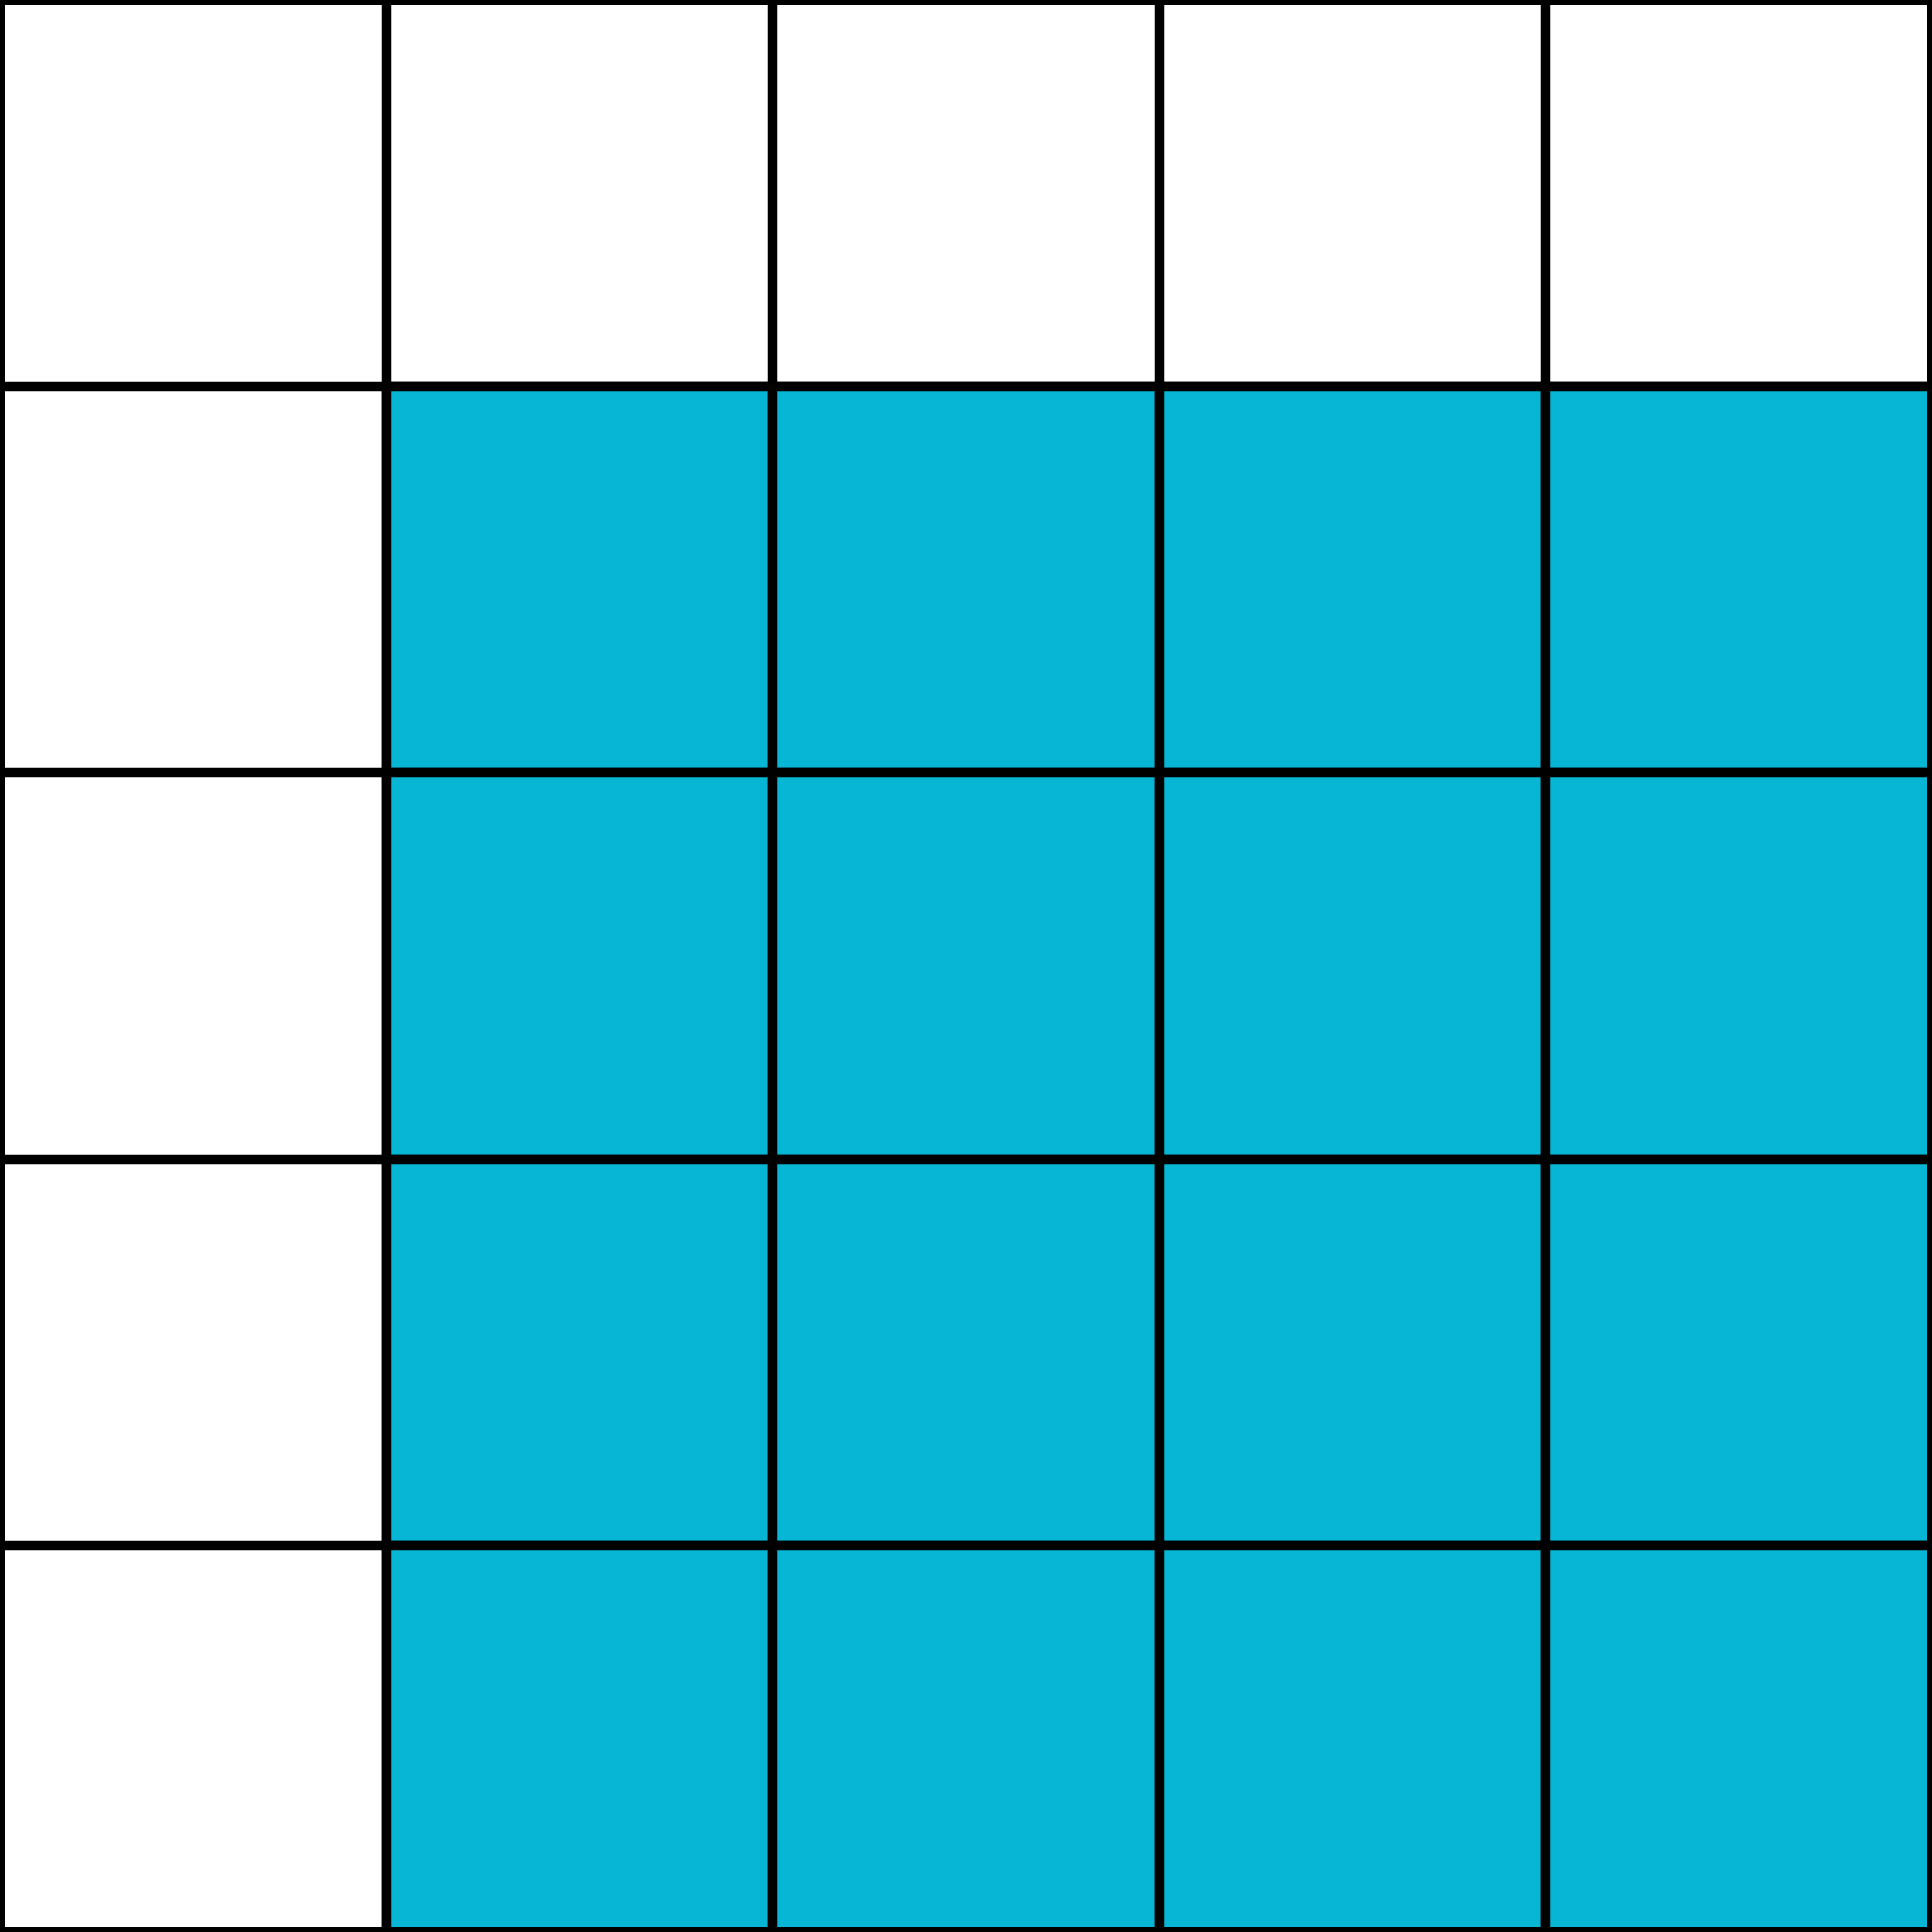
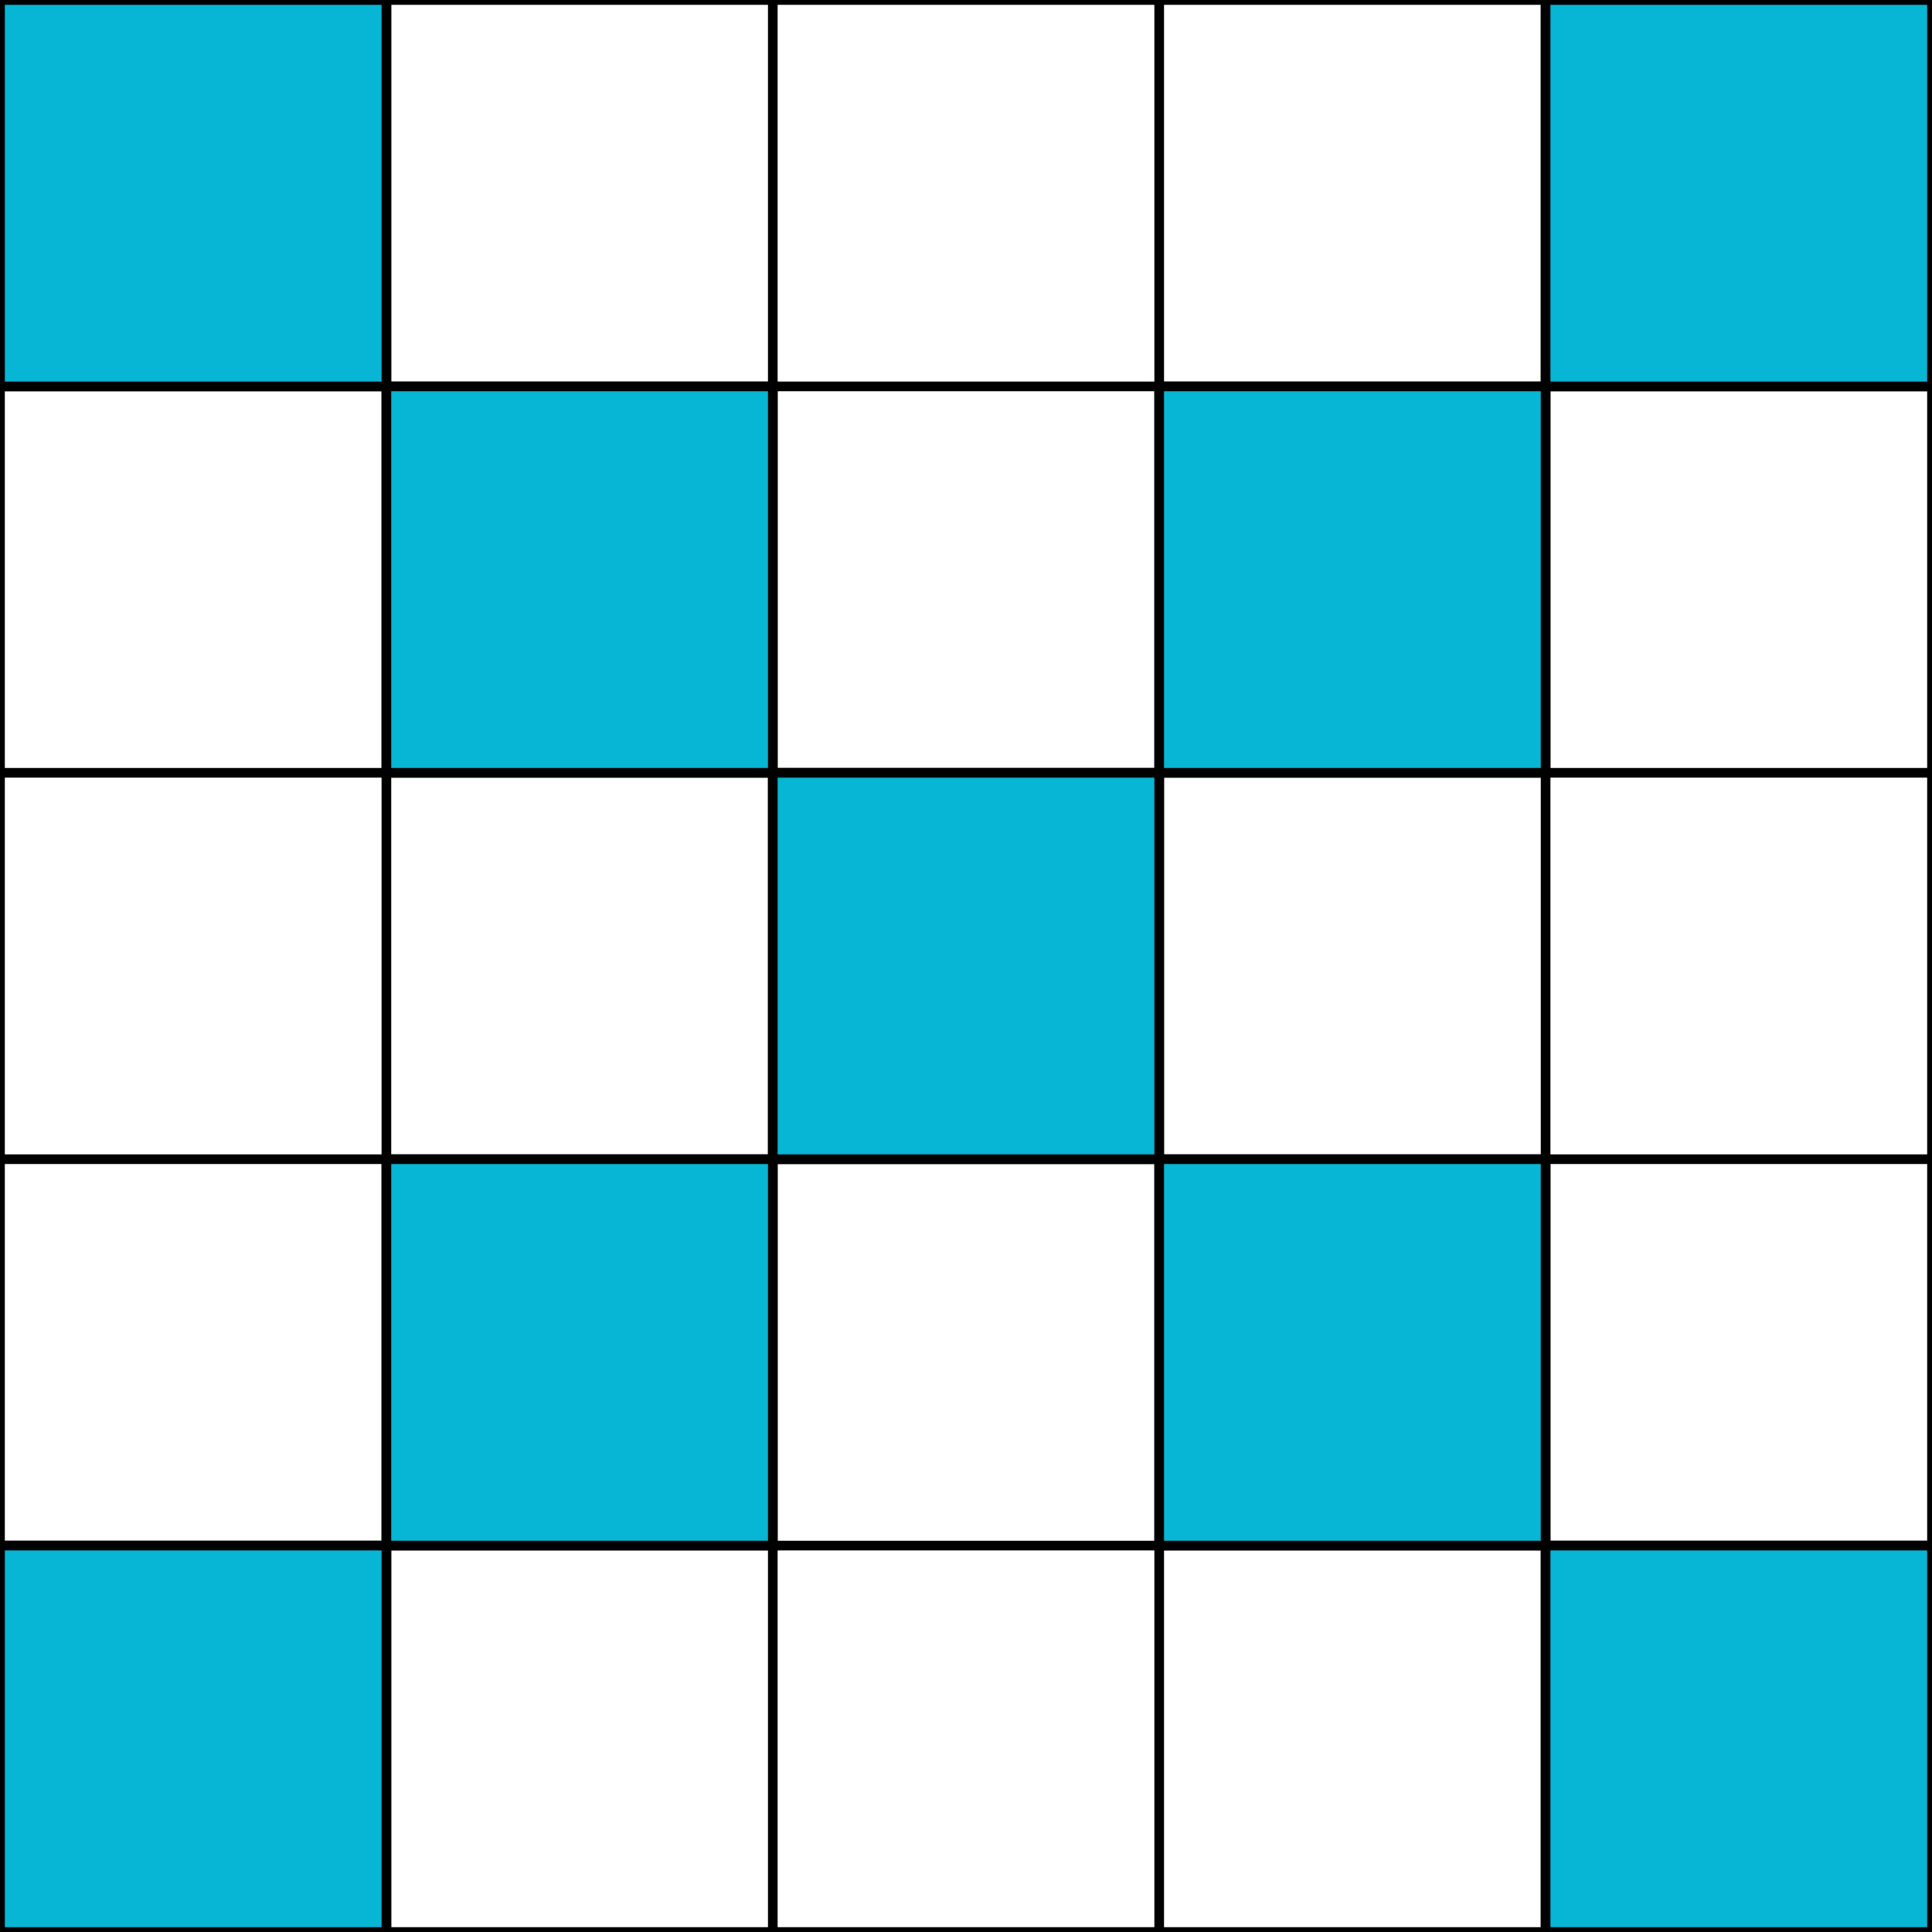
<svg xmlns="http://www.w3.org/2000/svg" width="200" height="200">
  <rect width="200" height="200" fill="white" stroke="black" />
  <line x1="40" y1="0" x2="40" y2="200" stroke="black" />
  <line x1="80" y1="0" x2="80" y2="200" stroke="black" />
  <line x1="120" y1="0" x2="120" y2="200" stroke="black" />
  <line x1="160" y1="0" x2="160" y2="200" stroke="black" />
  <line x1="0" y1="40" x2="200" y2="40" stroke="black" />
  <line x1="0" y1="80" x2="200" y2="80" stroke="black" />
  <line x1="0" y1="120" x2="200" y2="120" stroke="black" />
  <line x1="0" y1="160" x2="200" y2="160" stroke="black" />
+   <rect x="0" y="0" width="40" height="40" fill="rgb(6,182,212)" stroke="black" />
+   <rect x="160" y="0" width="40" height="40" fill="rgb(6,182,212)" stroke="black" />
  <rect x="40" y="40" width="40" height="40" fill="rgb(6,182,212)" stroke="black" />
-   <rect x="80" y="40" width="40" height="40" fill="rgb(6,182,212)" stroke="black" />
  <rect x="120" y="40" width="40" height="40" fill="rgb(6,182,212)" stroke="black" />
-   <rect x="160" y="40" width="40" height="40" fill="rgb(6,182,212)" stroke="black" />
-   <rect x="40" y="80" width="40" height="40" fill="rgb(6,182,212)" stroke="black" />
  <rect x="80" y="80" width="40" height="40" fill="rgb(6,182,212)" stroke="black" />
-   <rect x="120" y="80" width="40" height="40" fill="rgb(6,182,212)" stroke="black" />
-   <rect x="160" y="80" width="40" height="40" fill="rgb(6,182,212)" stroke="black" />
  <rect x="40" y="120" width="40" height="40" fill="rgb(6,182,212)" stroke="black" />
-   <rect x="80" y="120" width="40" height="40" fill="rgb(6,182,212)" stroke="black" />
  <rect x="120" y="120" width="40" height="40" fill="rgb(6,182,212)" stroke="black" />
-   <rect x="160" y="120" width="40" height="40" fill="rgb(6,182,212)" stroke="black" />
-   <rect x="40" y="160" width="40" height="40" fill="rgb(6,182,212)" stroke="black" />
-   <rect x="80" y="160" width="40" height="40" fill="rgb(6,182,212)" stroke="black" />
-   <rect x="120" y="160" width="40" height="40" fill="rgb(6,182,212)" stroke="black" />
+   <rect x="0" y="160" width="40" height="40" fill="rgb(6,182,212)" stroke="black" />
  <rect x="160" y="160" width="40" height="40" fill="rgb(6,182,212)" stroke="black" />
</svg>
